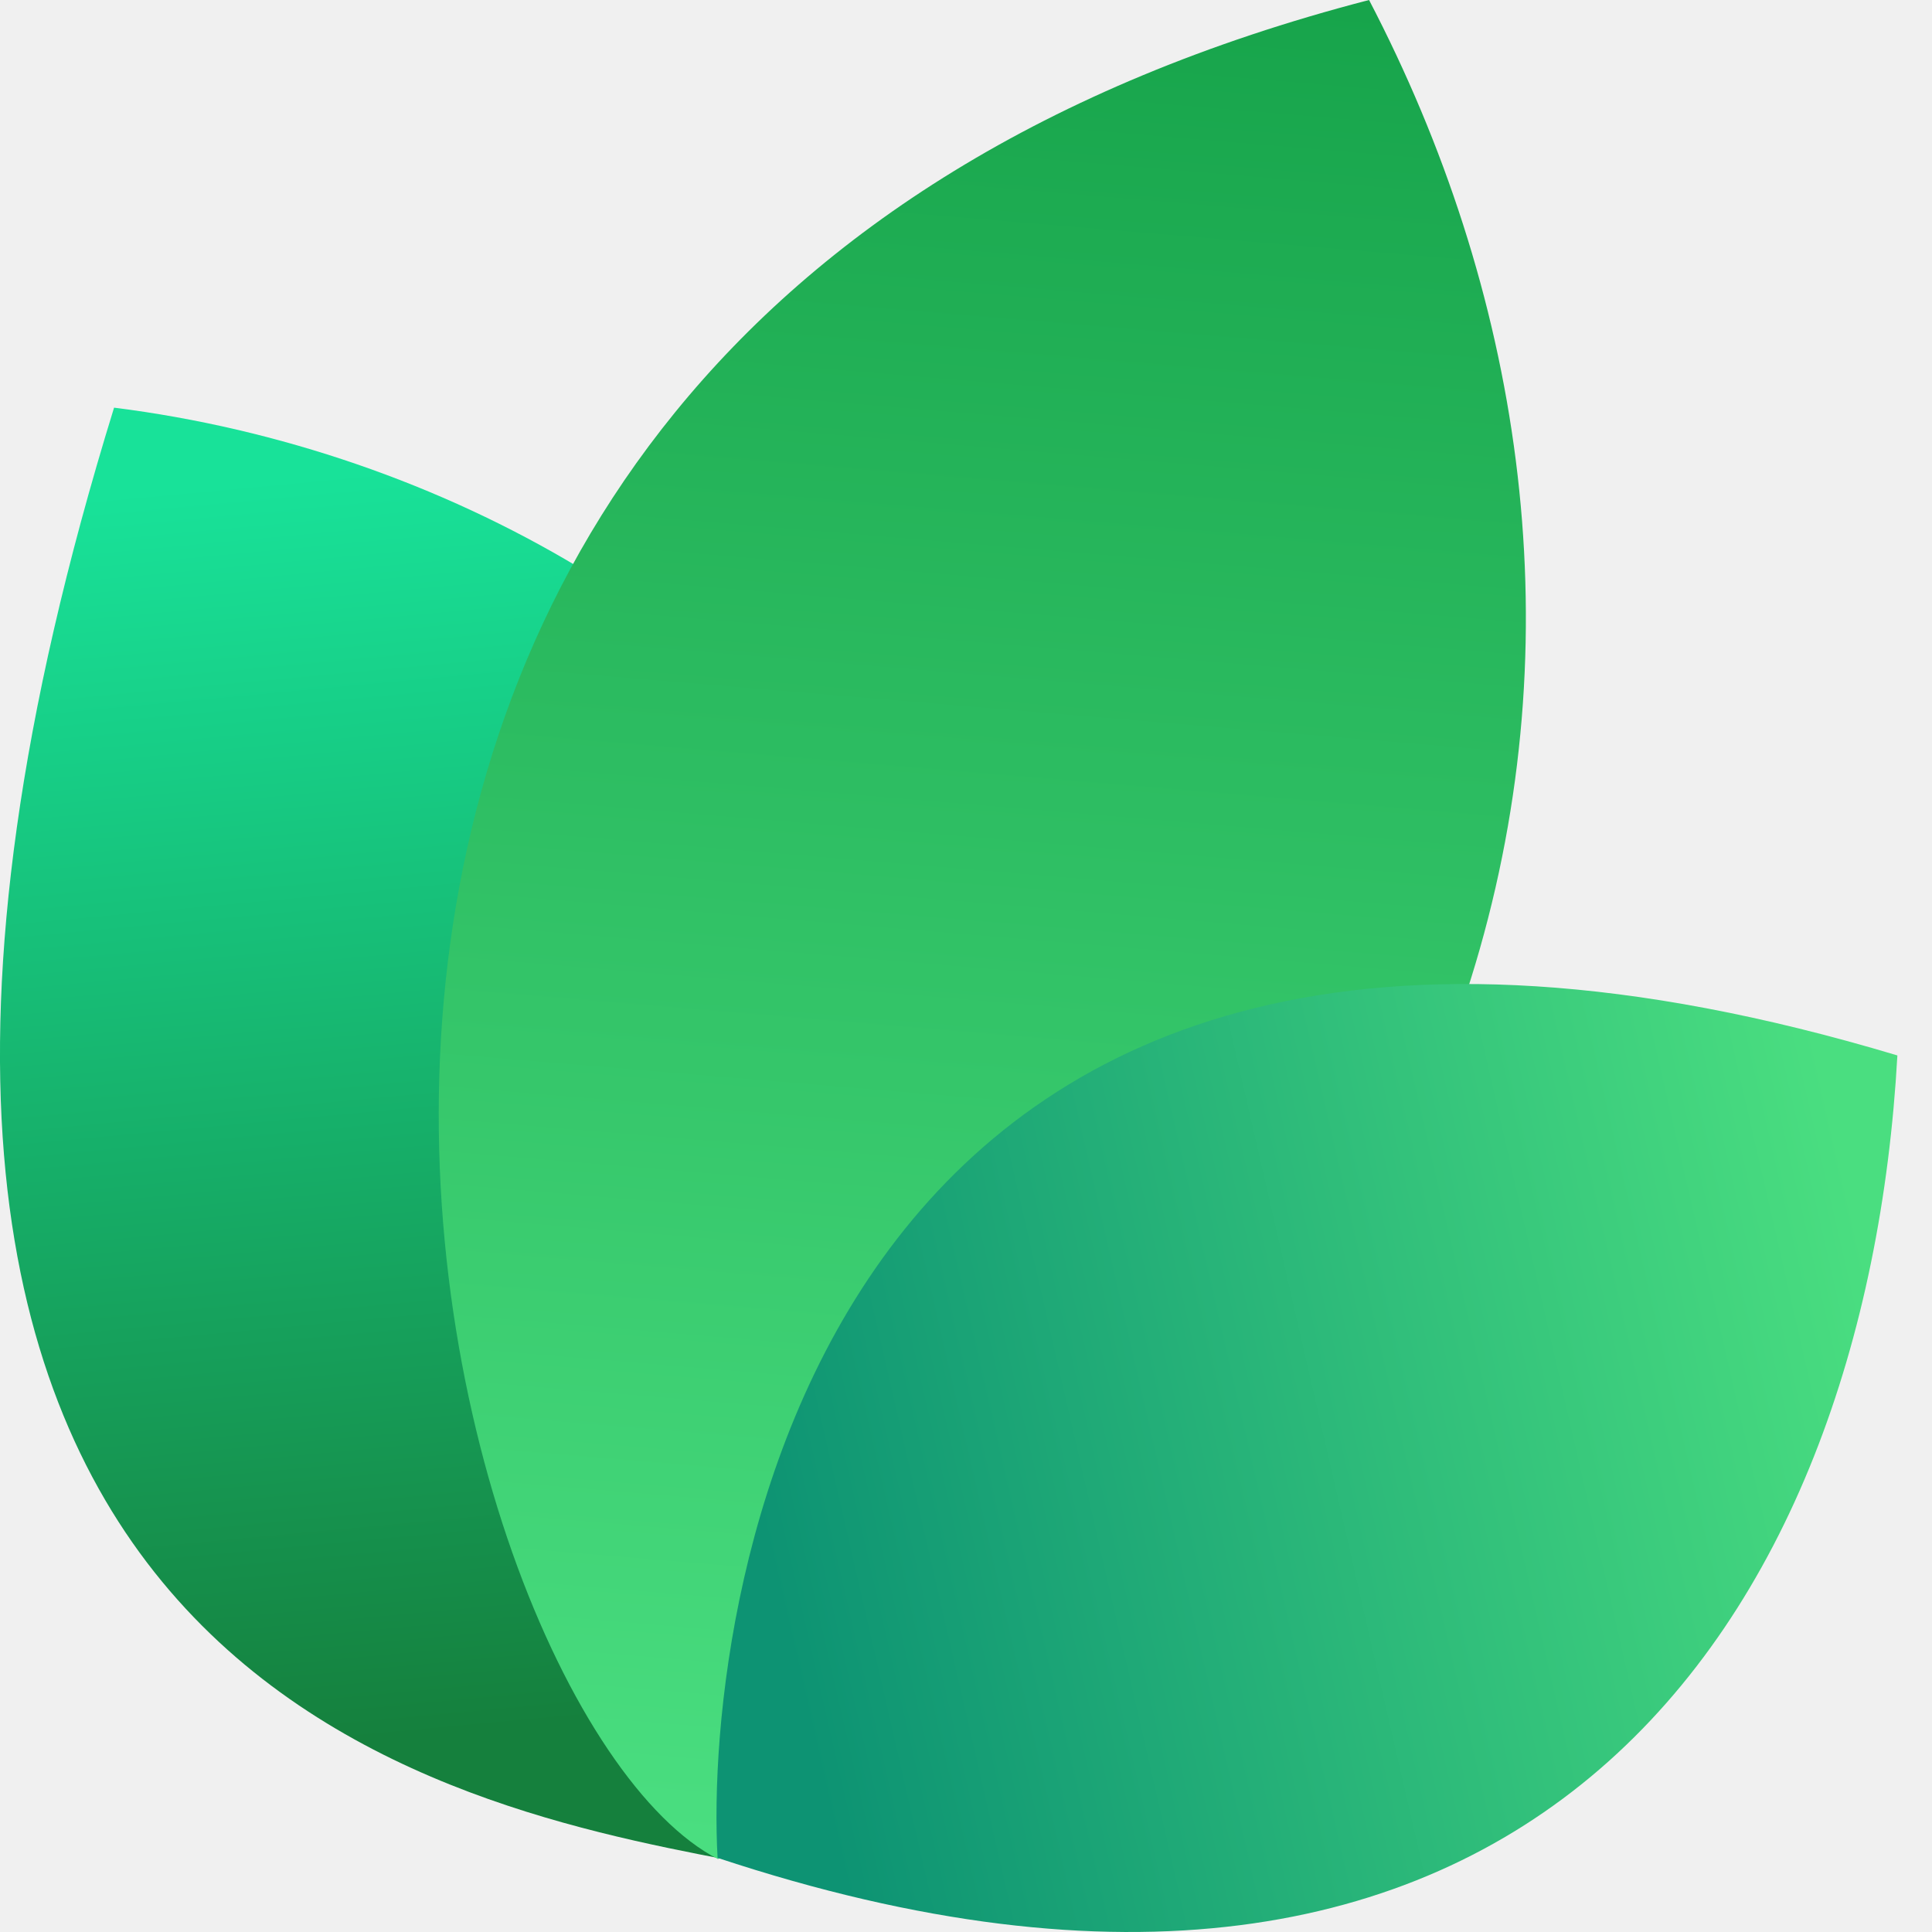
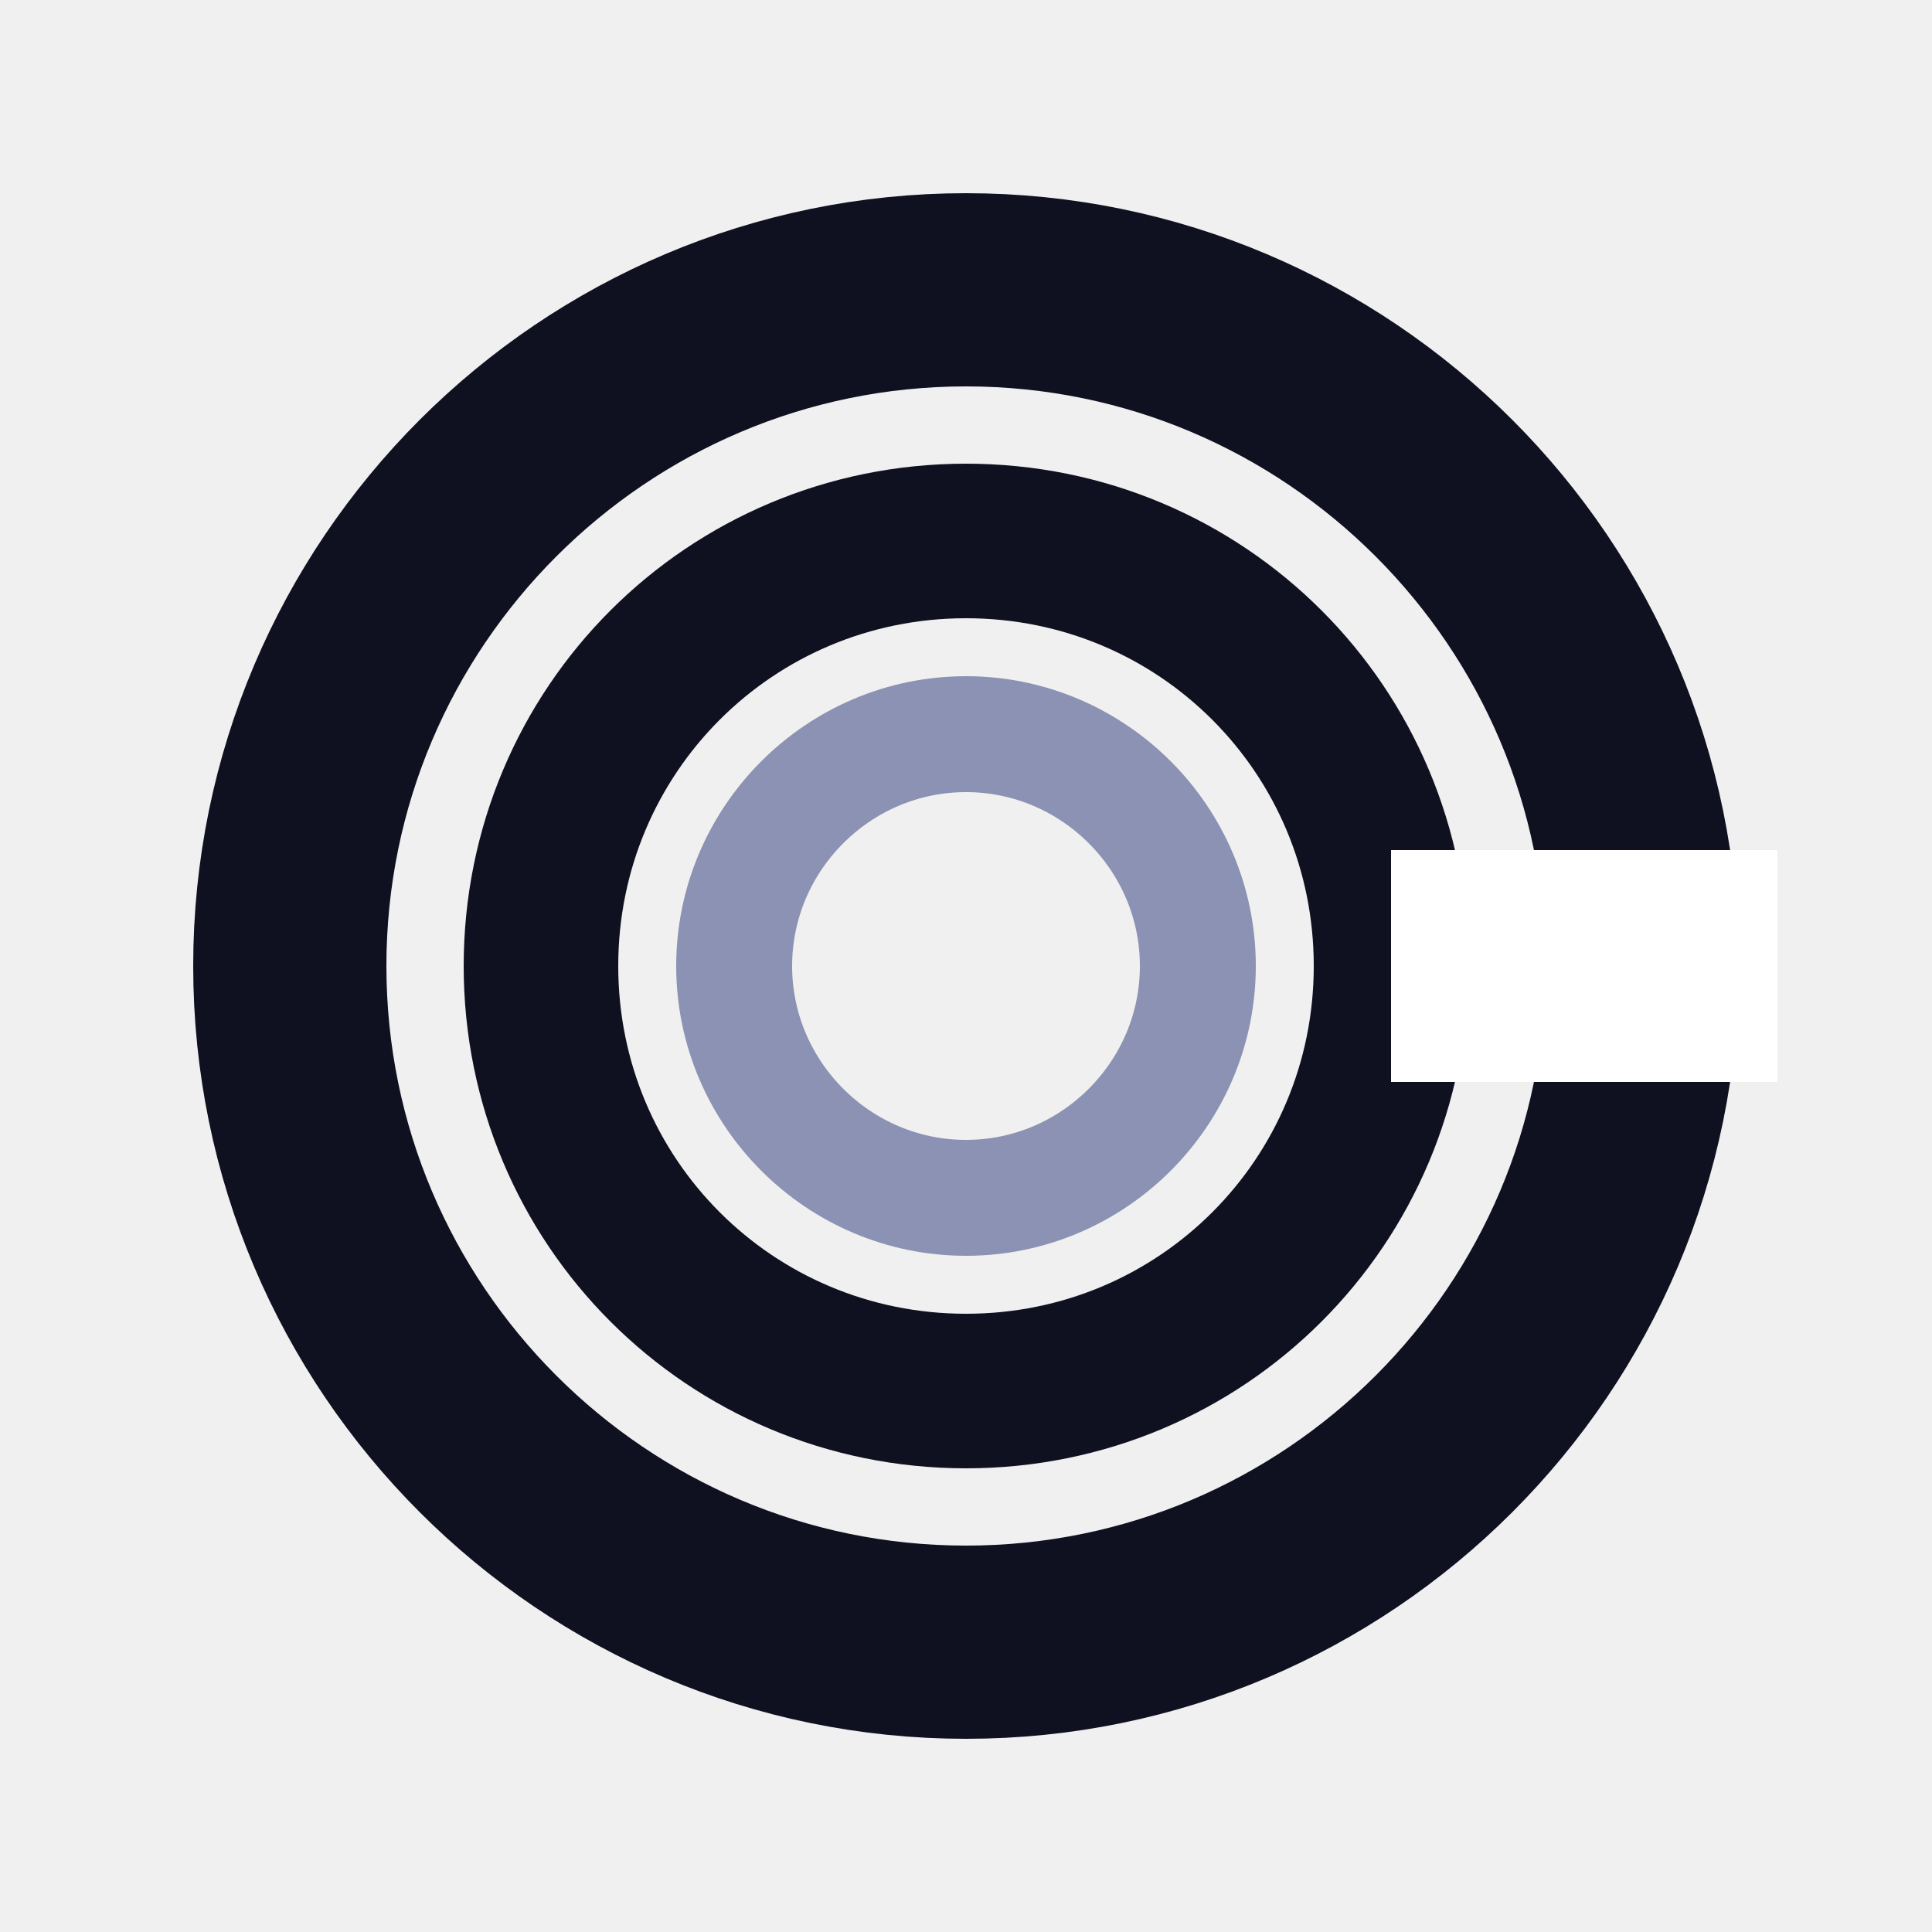
- <svg xmlns="http://www.w3.org/2000/svg" width="24" height="24" viewBox="0 0 24 24" fill="none">
-   <path d="M9.061 23.108C5.268 22.377 -3.391 20.627 1.417 5.064C9.634 6.099 16.973 14.064 9.061 23.108Z" fill="url(#paint0_linear_17557_2021)" />
-   <path d="M8.919 23.094C5.276 21.222 0.784 4.209 17.007 0C20.757 7.193 19.621 16.545 8.919 23.094Z" fill="url(#paint1_linear_17557_2021)" />
-   <path d="M8.914 23.079C8.735 19.882 10.159 9.085 23.57 13.111C23.181 20.123 18.984 26.418 8.914 23.079Z" fill="url(#paint2_linear_17557_2021)" />
-   <defs>
-     <linearGradient id="paint0_linear_17557_2021" x1="3.776" y1="5.916" x2="5.232" y2="21.559" gradientUnits="userSpaceOnUse">
-       <stop stop-color="#18E299" />
-       <stop offset="1" stop-color="#15803D" />
-     </linearGradient>
-     <linearGradient id="paint1_linear_17557_2021" x1="12.171" y1="-0.718" x2="10.19" y2="22.983" gradientUnits="userSpaceOnUse">
-       <stop stop-color="#16A34A" />
-       <stop offset="1" stop-color="#4ADE80" />
-     </linearGradient>
-     <linearGradient id="paint2_linear_17557_2021" x1="23.133" y1="15.353" x2="9.338" y2="18.52" gradientUnits="userSpaceOnUse">
-       <stop stop-color="#4ADE80" />
-       <stop offset="1" stop-color="#0D9373" />
-     </linearGradient>
-   </defs>
+ <svg xmlns="http://www.w3.org/2000/svg" viewBox="0 0 100 100" fill="none">
+   <path d="M85 50c0-19.3-15.7-35-35-35S15 30.7 15 50" stroke="#0F1020" stroke-width="10" fill="none" />
+   <path d="M15 50c0 19.3 15.7 35 35 35s35-15.7 35-35" stroke="#0F1020" stroke-width="10" fill="none" />
+   <path d="M72 50c0-12.2-9.8-22-22-22S28 37.8 28 50" stroke="#0F1020" stroke-width="8" fill="none" />
+   <path d="M28 50c0 12.2 9.8 22 22 22s22-9.8 22-22" stroke="#0F1020" stroke-width="8" fill="none" />
+   <path d="M62 50c0-6.6-5.4-12-12-12s-12 5.4-12 12" stroke="#8B92B3" stroke-width="6" fill="none" />
+   <path d="M38 50c0 6.6 5.4 12 12 12s12-5.4 12-12" stroke="#8B92B3" stroke-width="6" fill="none" />
+   <rect x="72" y="44" width="20" height="12" fill="white" />
</svg>
